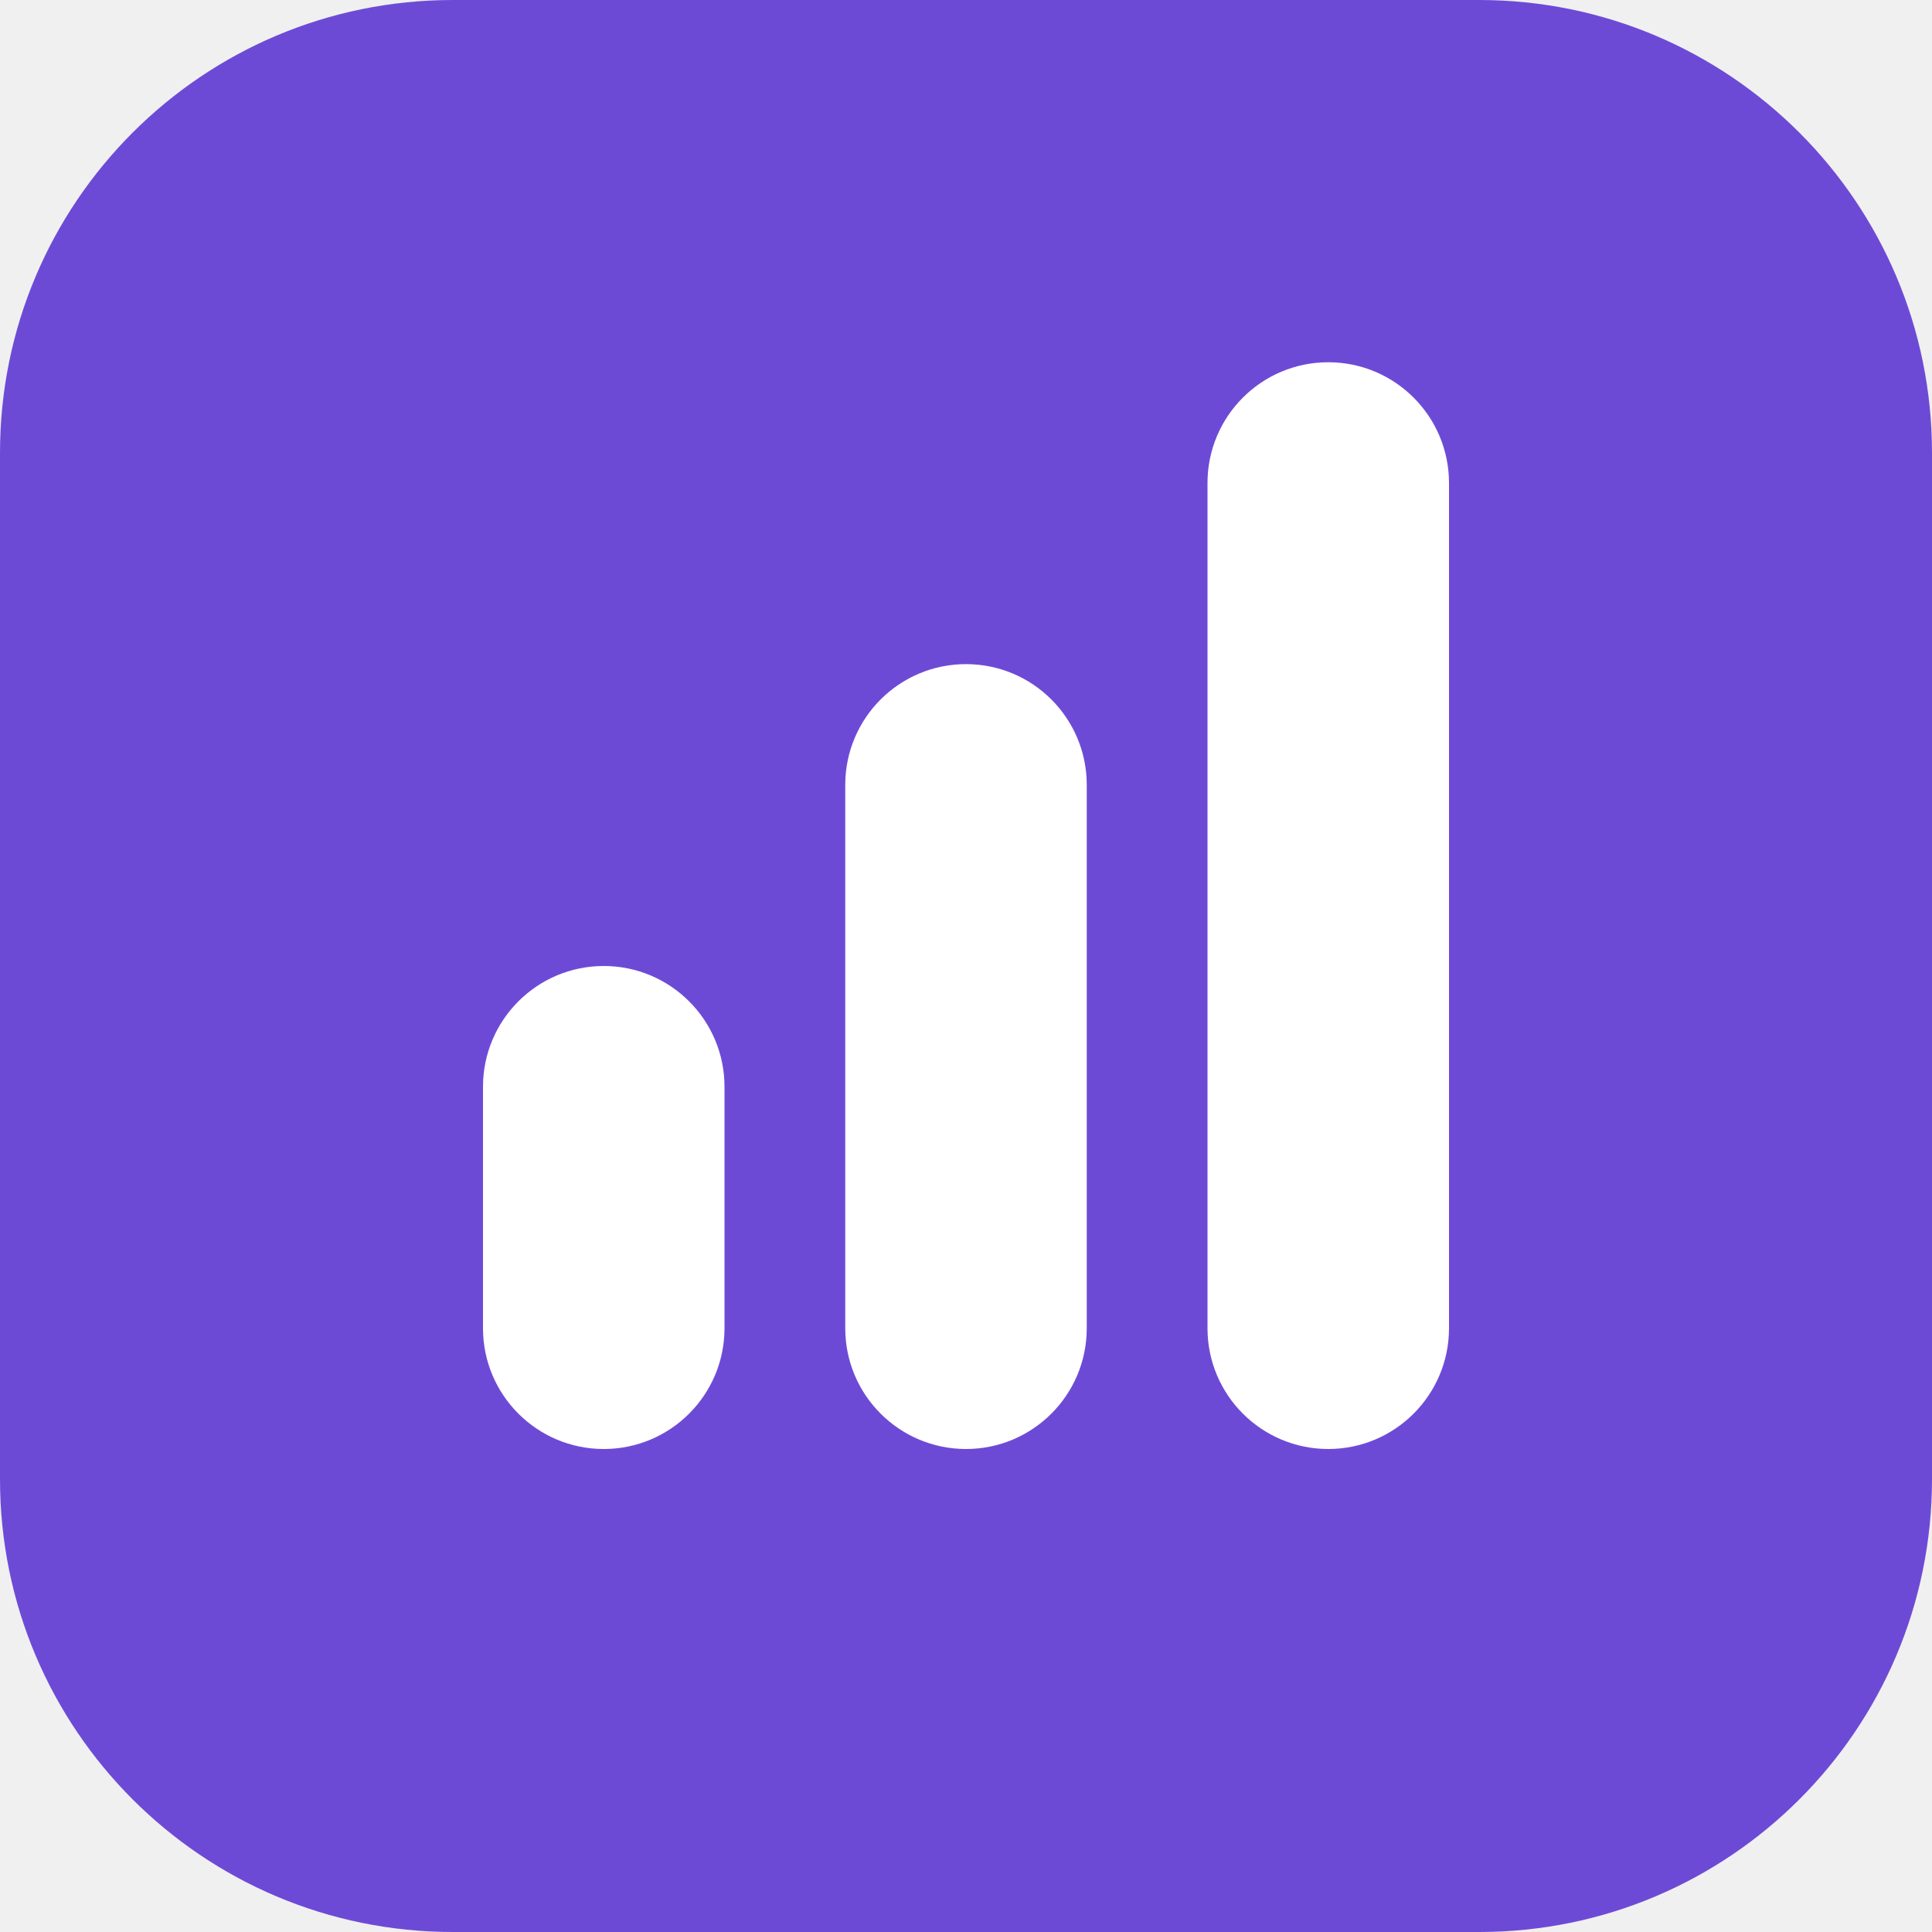
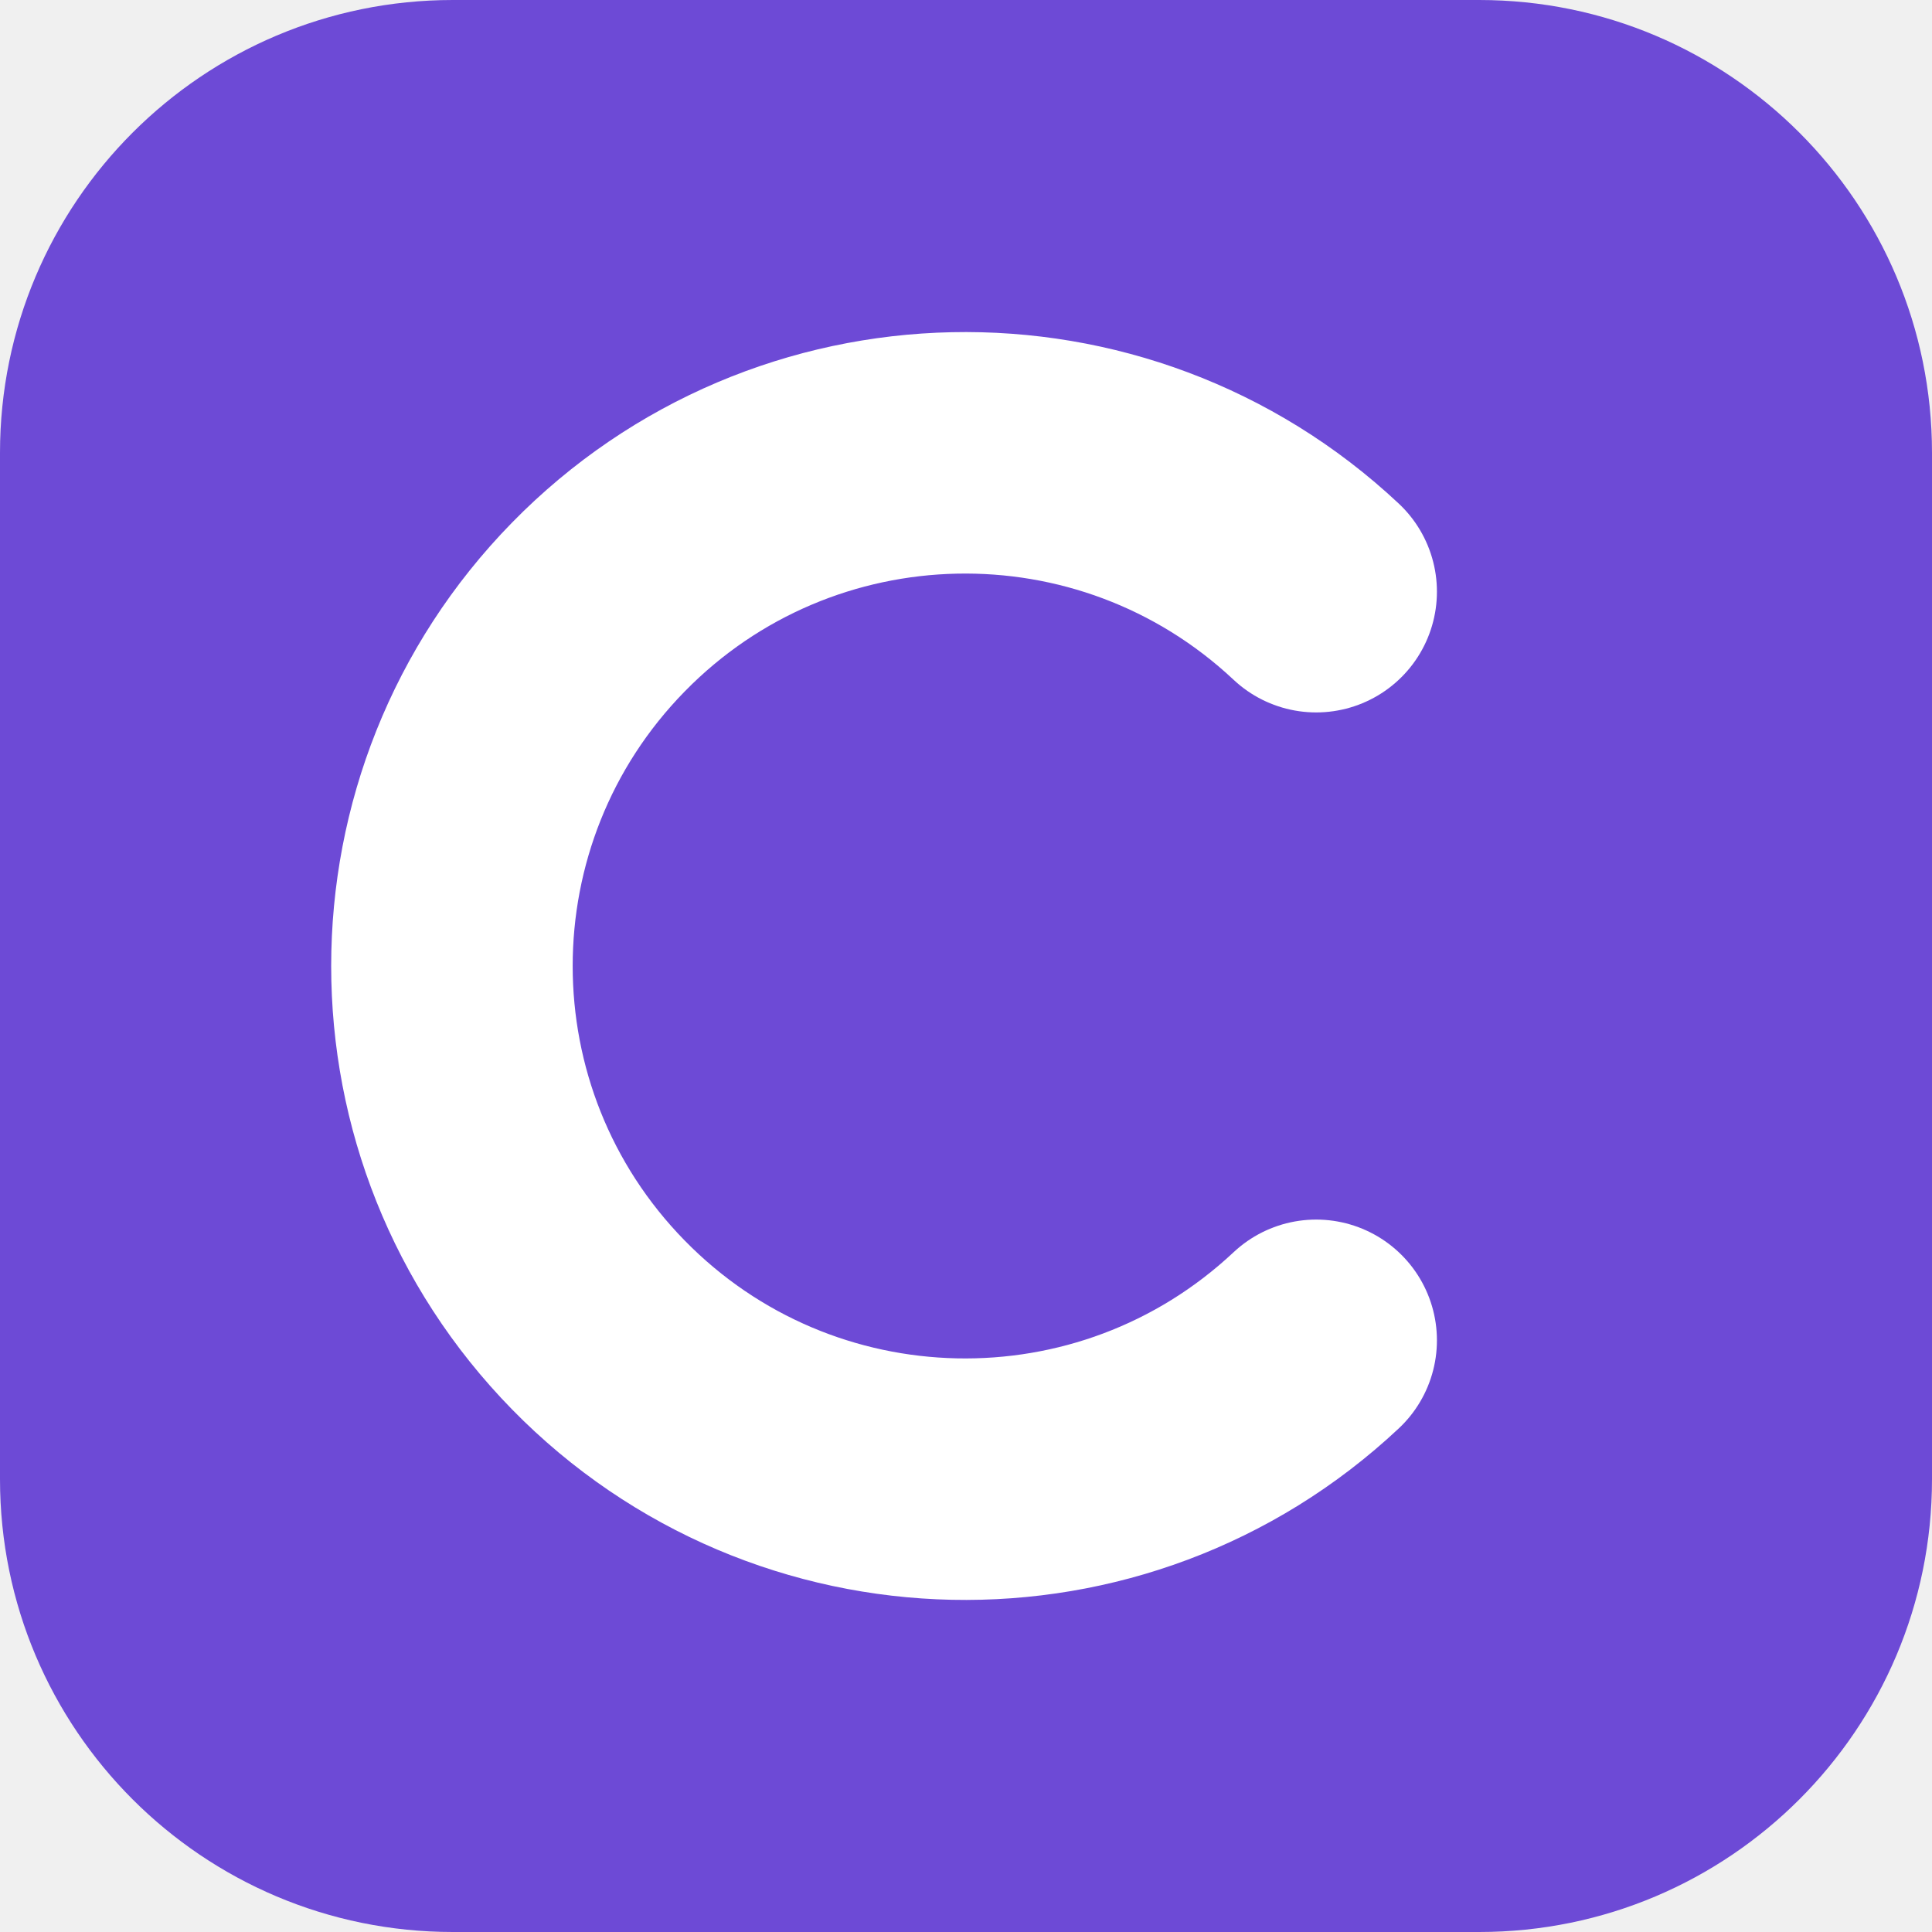
<svg xmlns="http://www.w3.org/2000/svg" width="32" height="32" viewBox="0 0 32 32">
  <rect width="32" height="32" rx="7.5" fill="#6d4ad6" />
-   <g fill="#ffffff">
-     <rect x="8" y="16" width="4" height="8" rx="2" />
-     <rect x="14" y="11" width="4" height="13" rx="2" />
-     <rect x="20" y="6" width="4" height="18" rx="2" />
-   </g>
+   <path d="M21.8 9.8 A8.5 8.5 0 1 0 21.8 22.2" fill="none" stroke="#ffffff" stroke-width="4" stroke-linecap="round" />
</svg>
